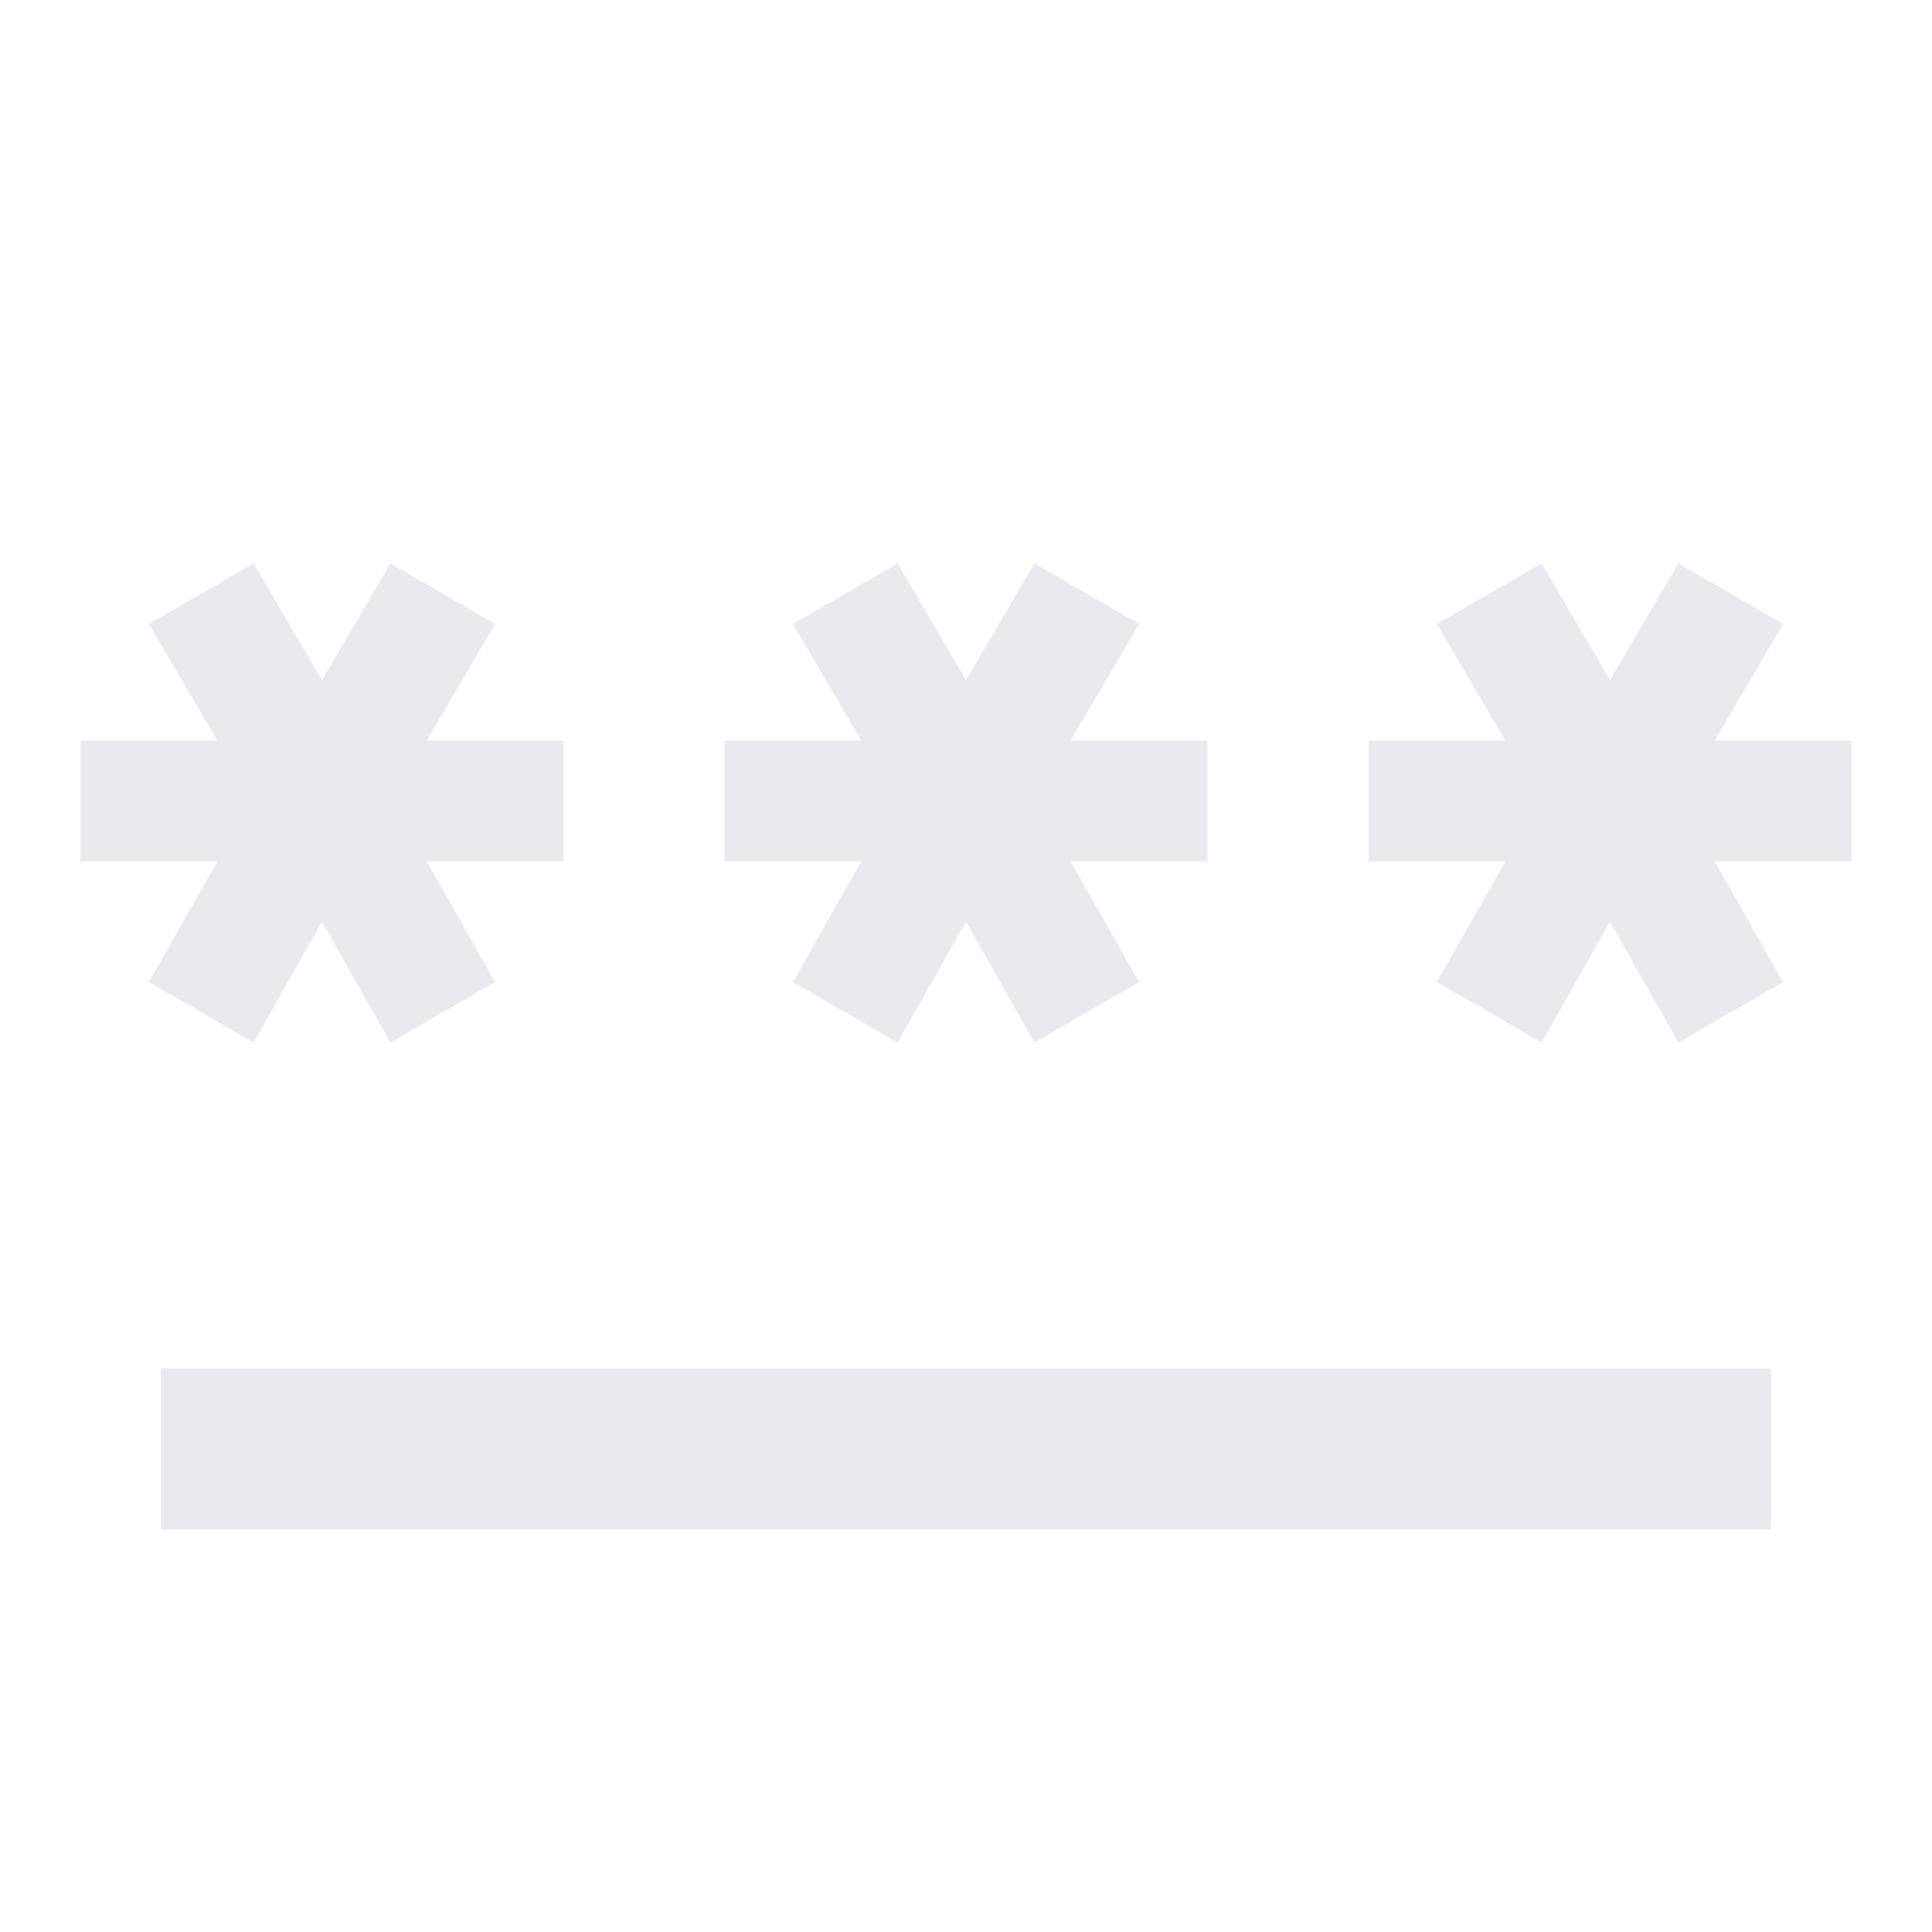
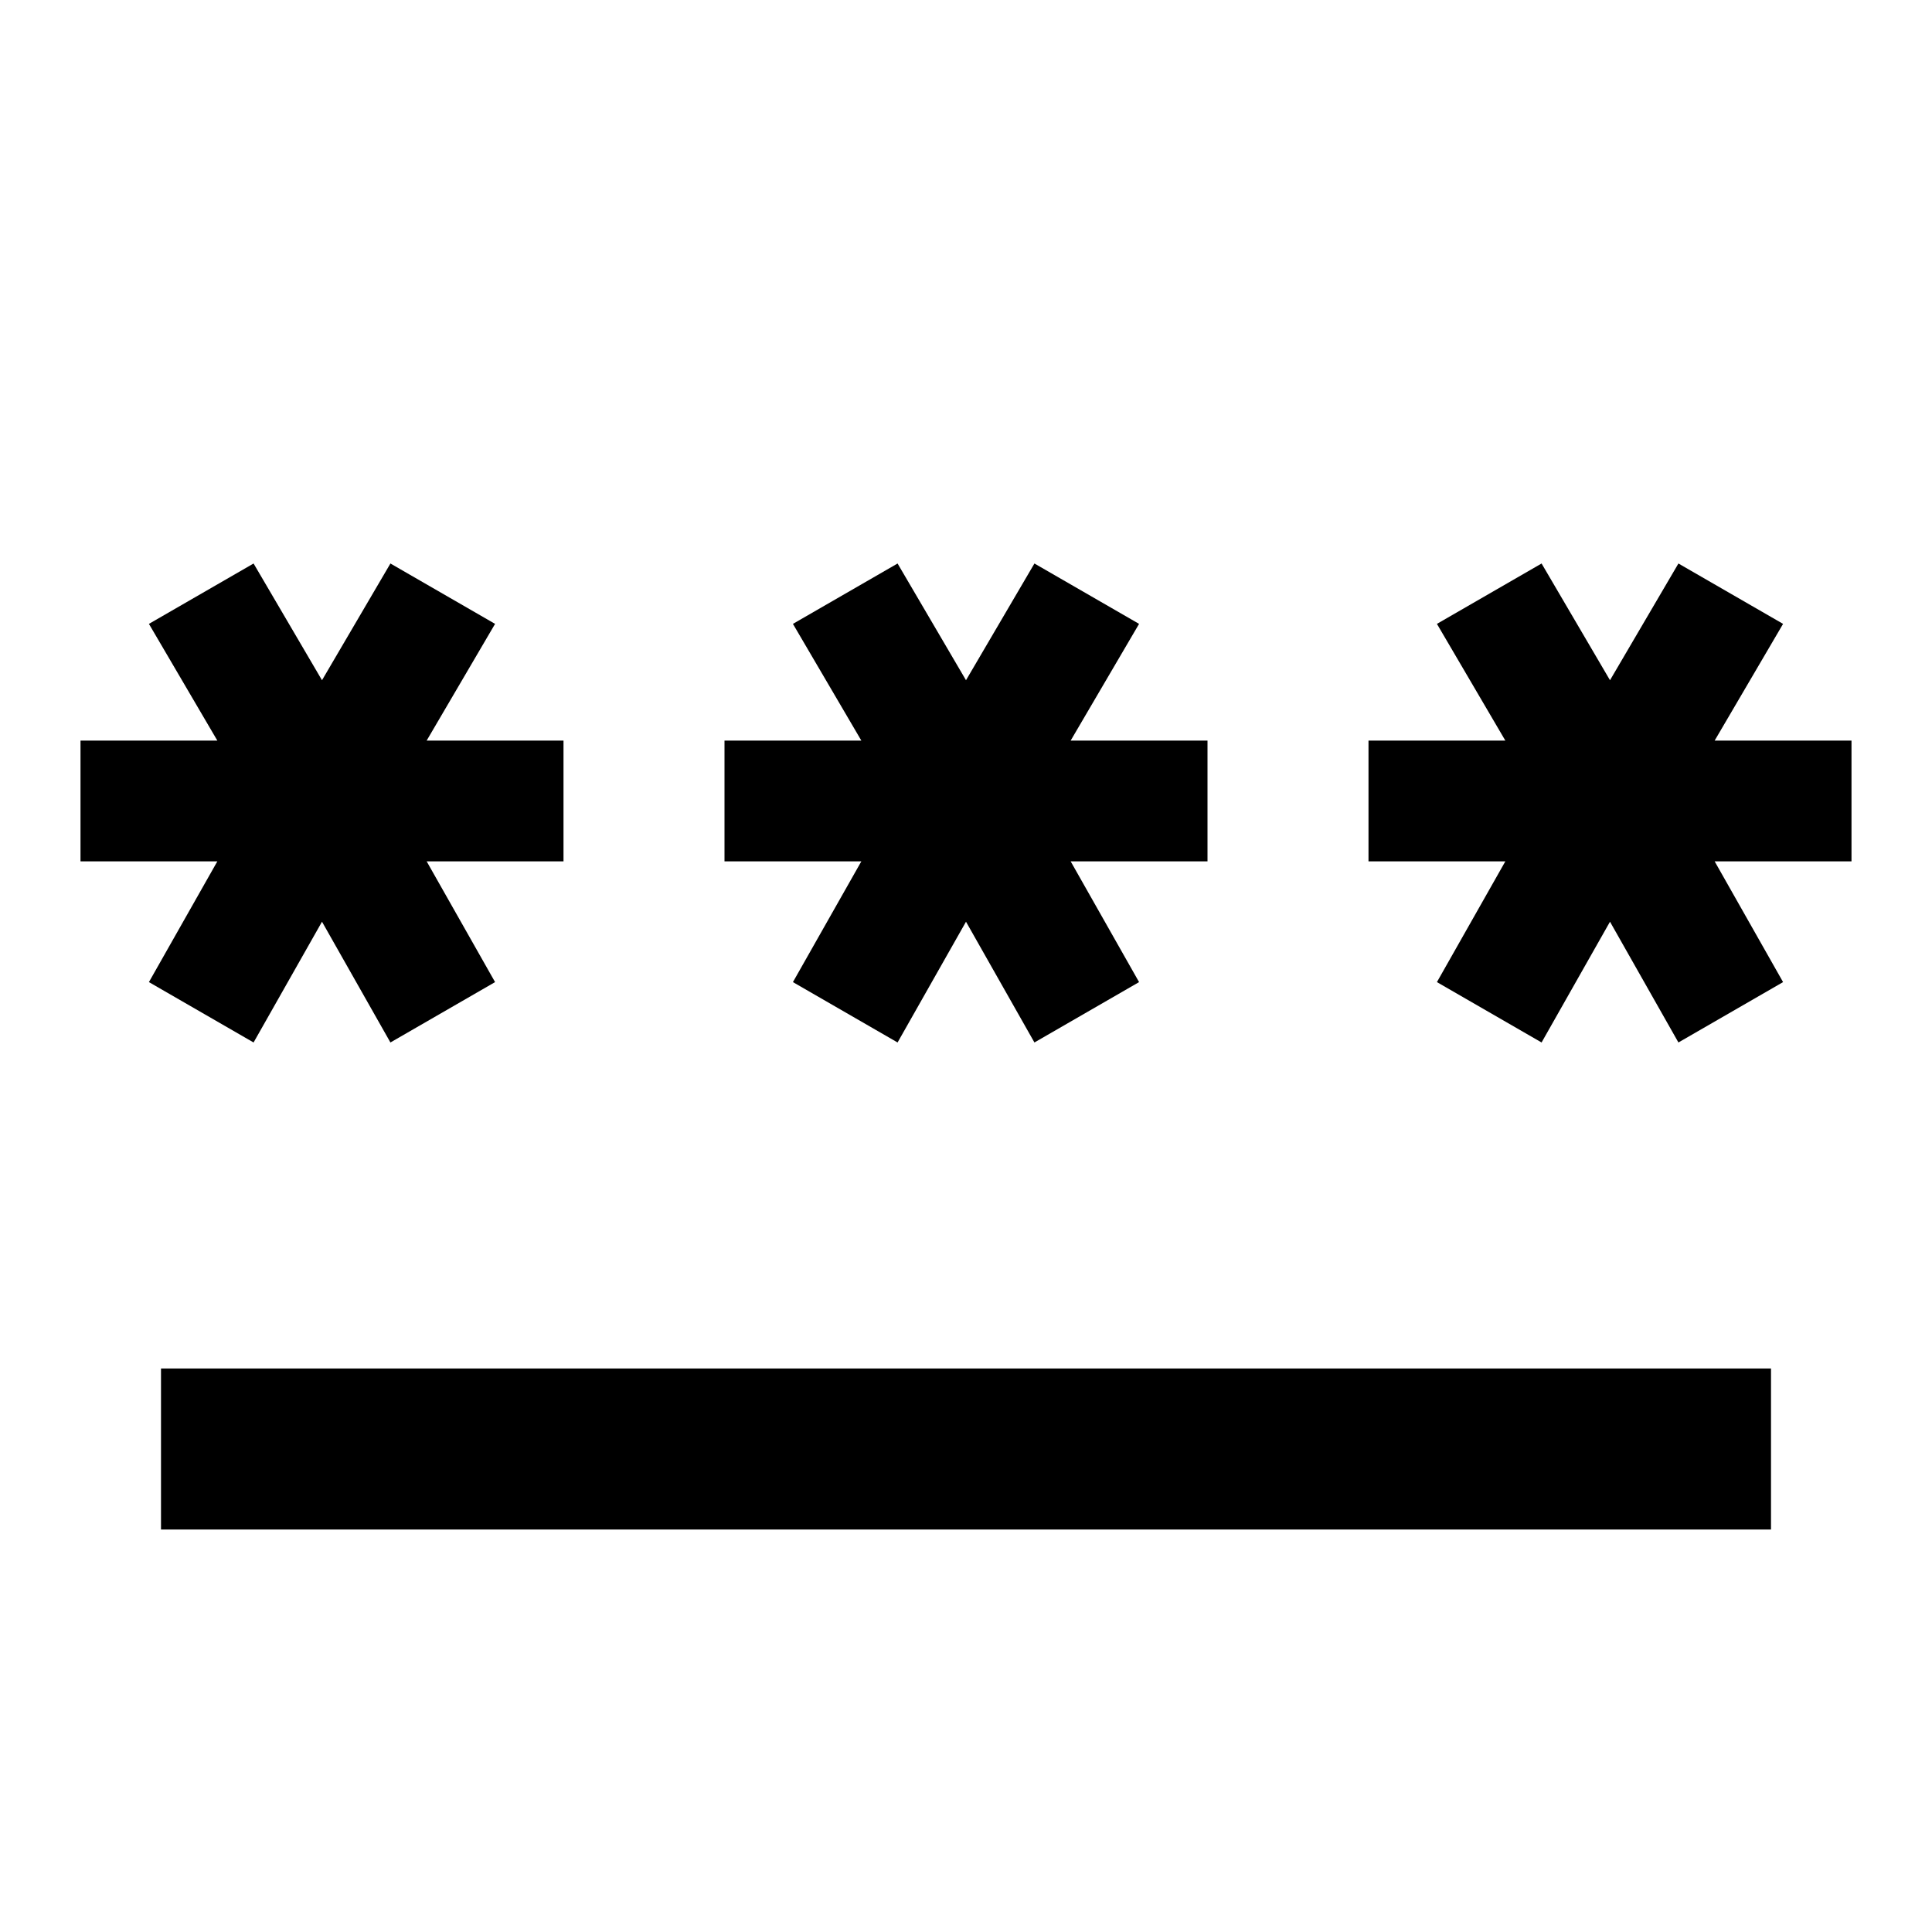
- <svg xmlns="http://www.w3.org/2000/svg" height="24px" viewBox="0 -960 960 960" width="24px" fill="#e8eaed">
+ <svg xmlns="http://www.w3.org/2000/svg" height="24px" viewBox="0 -960 960 960" width="24px">
  <path d="M80-200v-80h800v80H80Zm46-242-52-30 34-60H40v-60h68l-34-58 52-30 34 58 34-58 52 30-34 58h68v60h-68l34 60-52 30-34-60-34 60Zm320 0-52-30 34-60h-68v-60h68l-34-58 52-30 34 58 34-58 52 30-34 58h68v60h-68l34 60-52 30-34-60-34 60Zm320 0-52-30 34-60h-68v-60h68l-34-58 52-30 34 58 34-58 52 30-34 58h68v60h-68l34 60-52 30-34-60-34 60Z" />
</svg>
